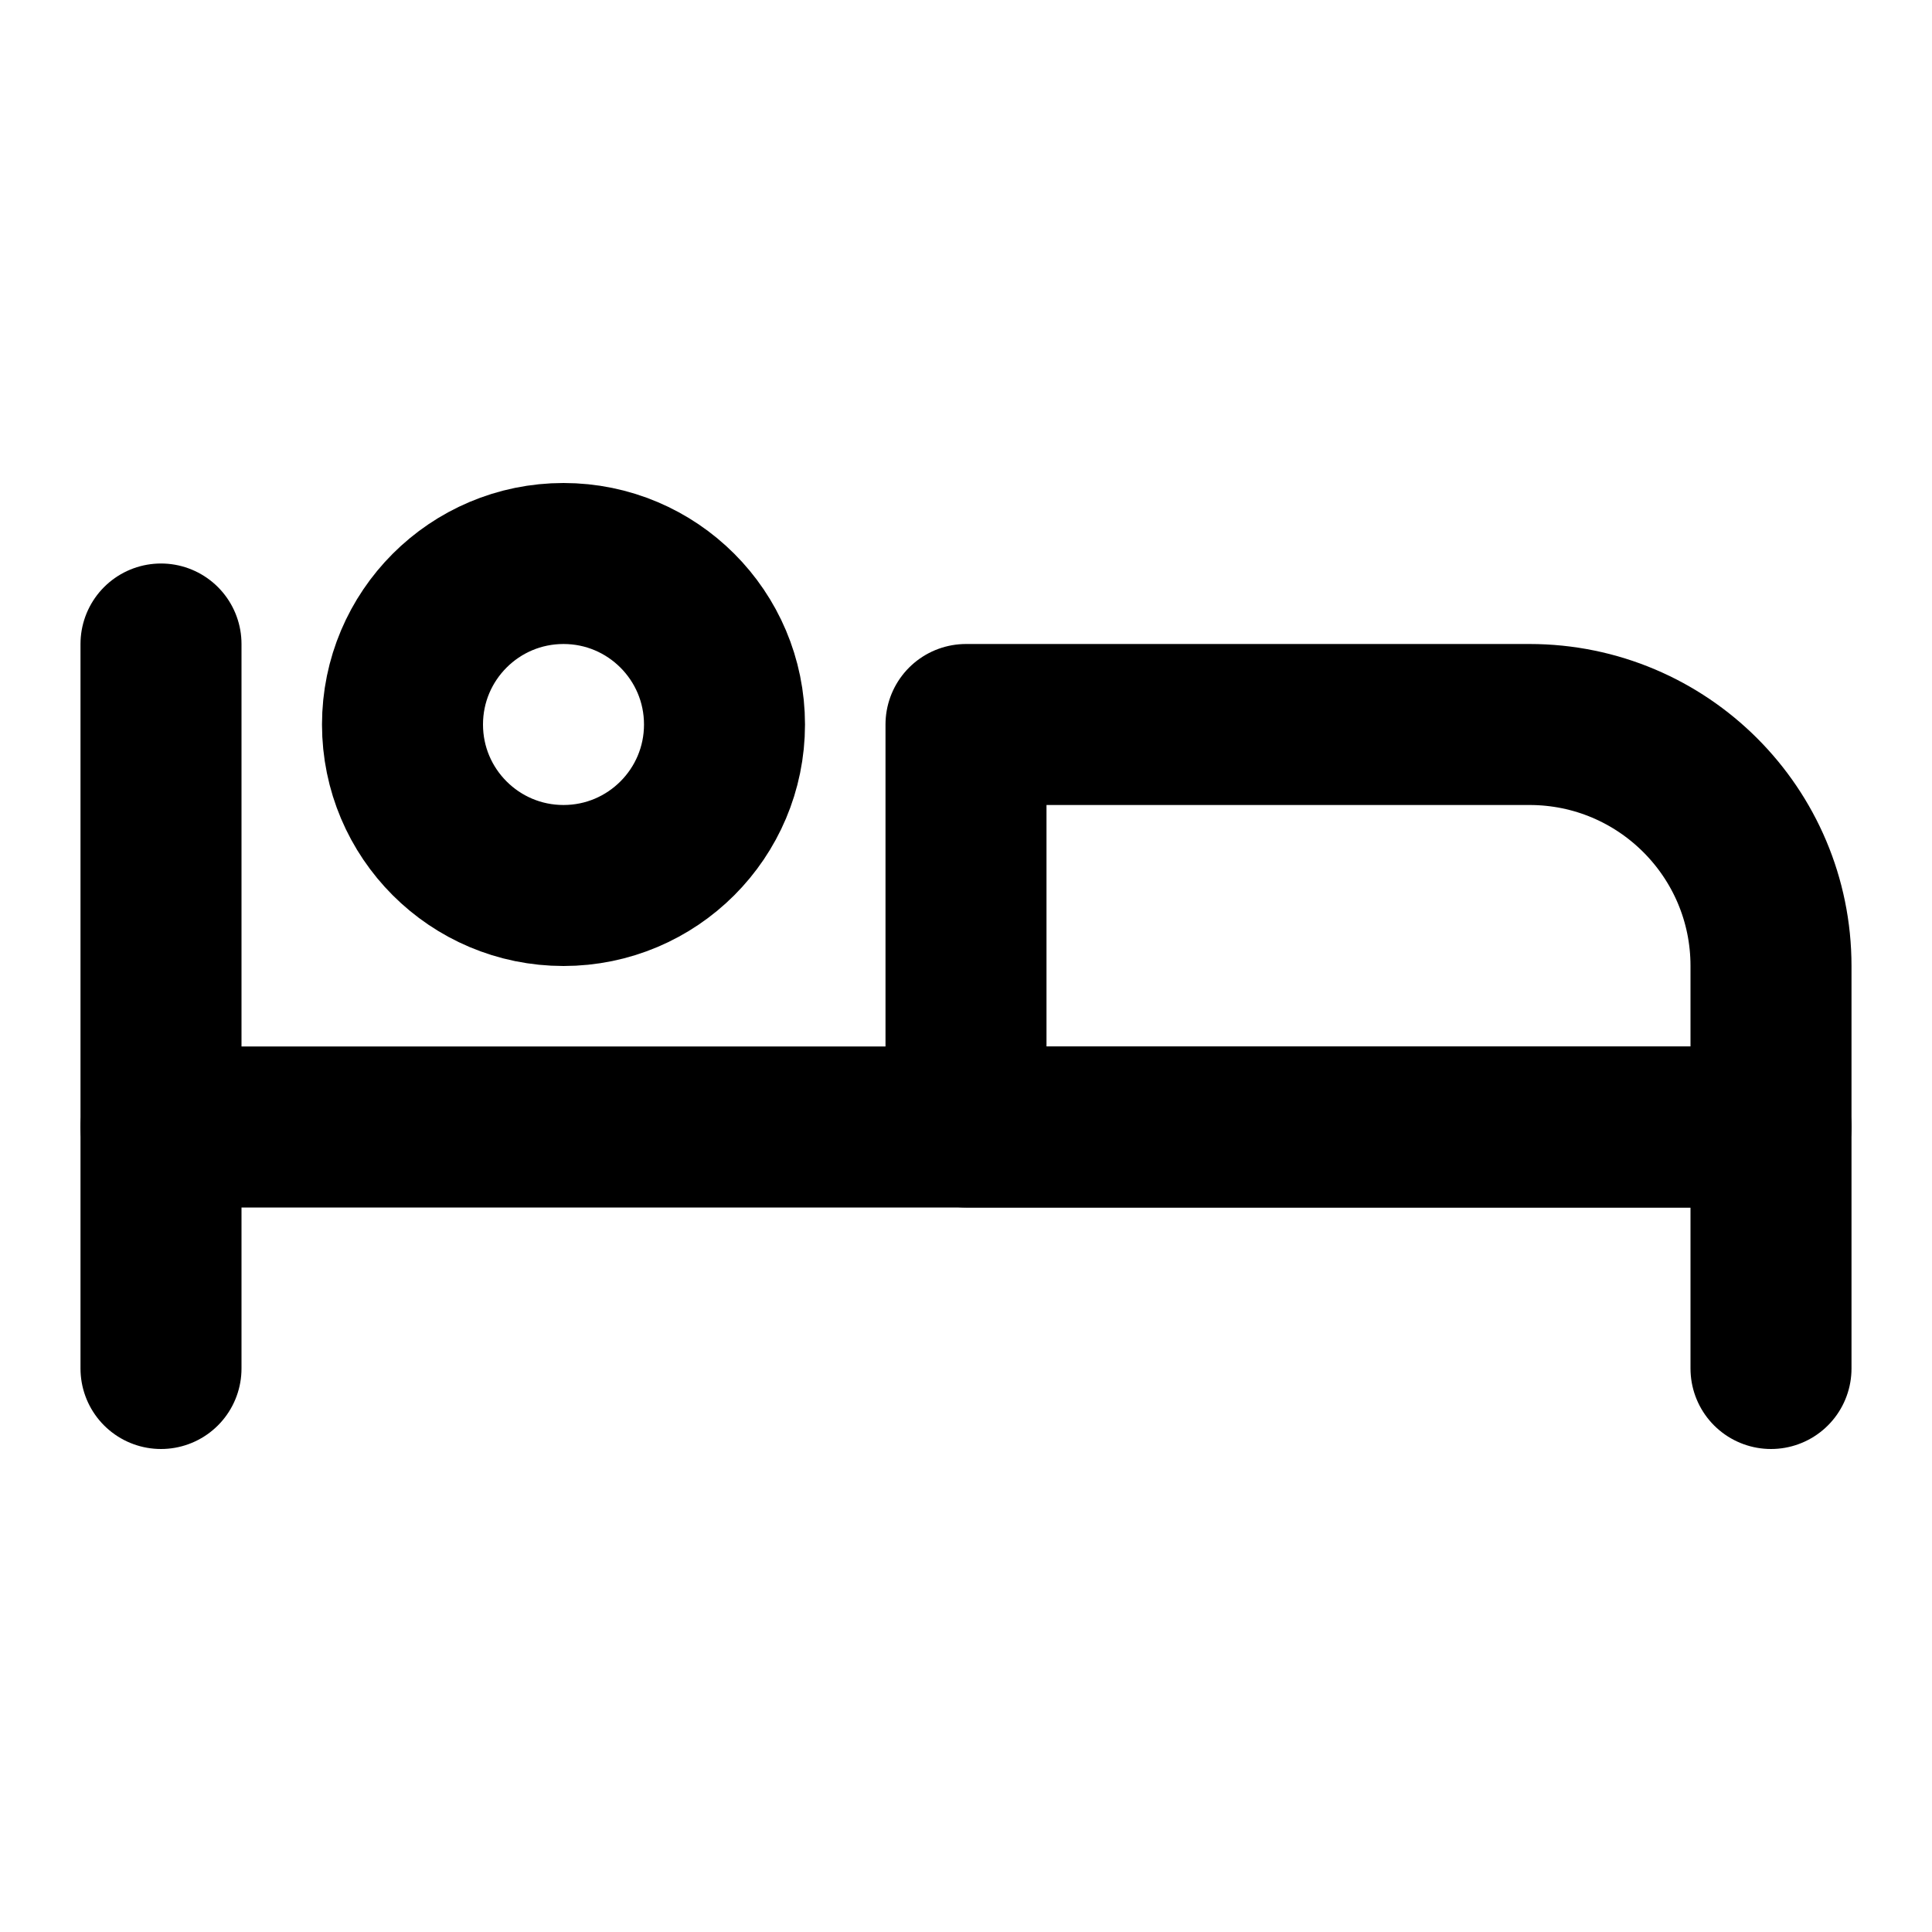
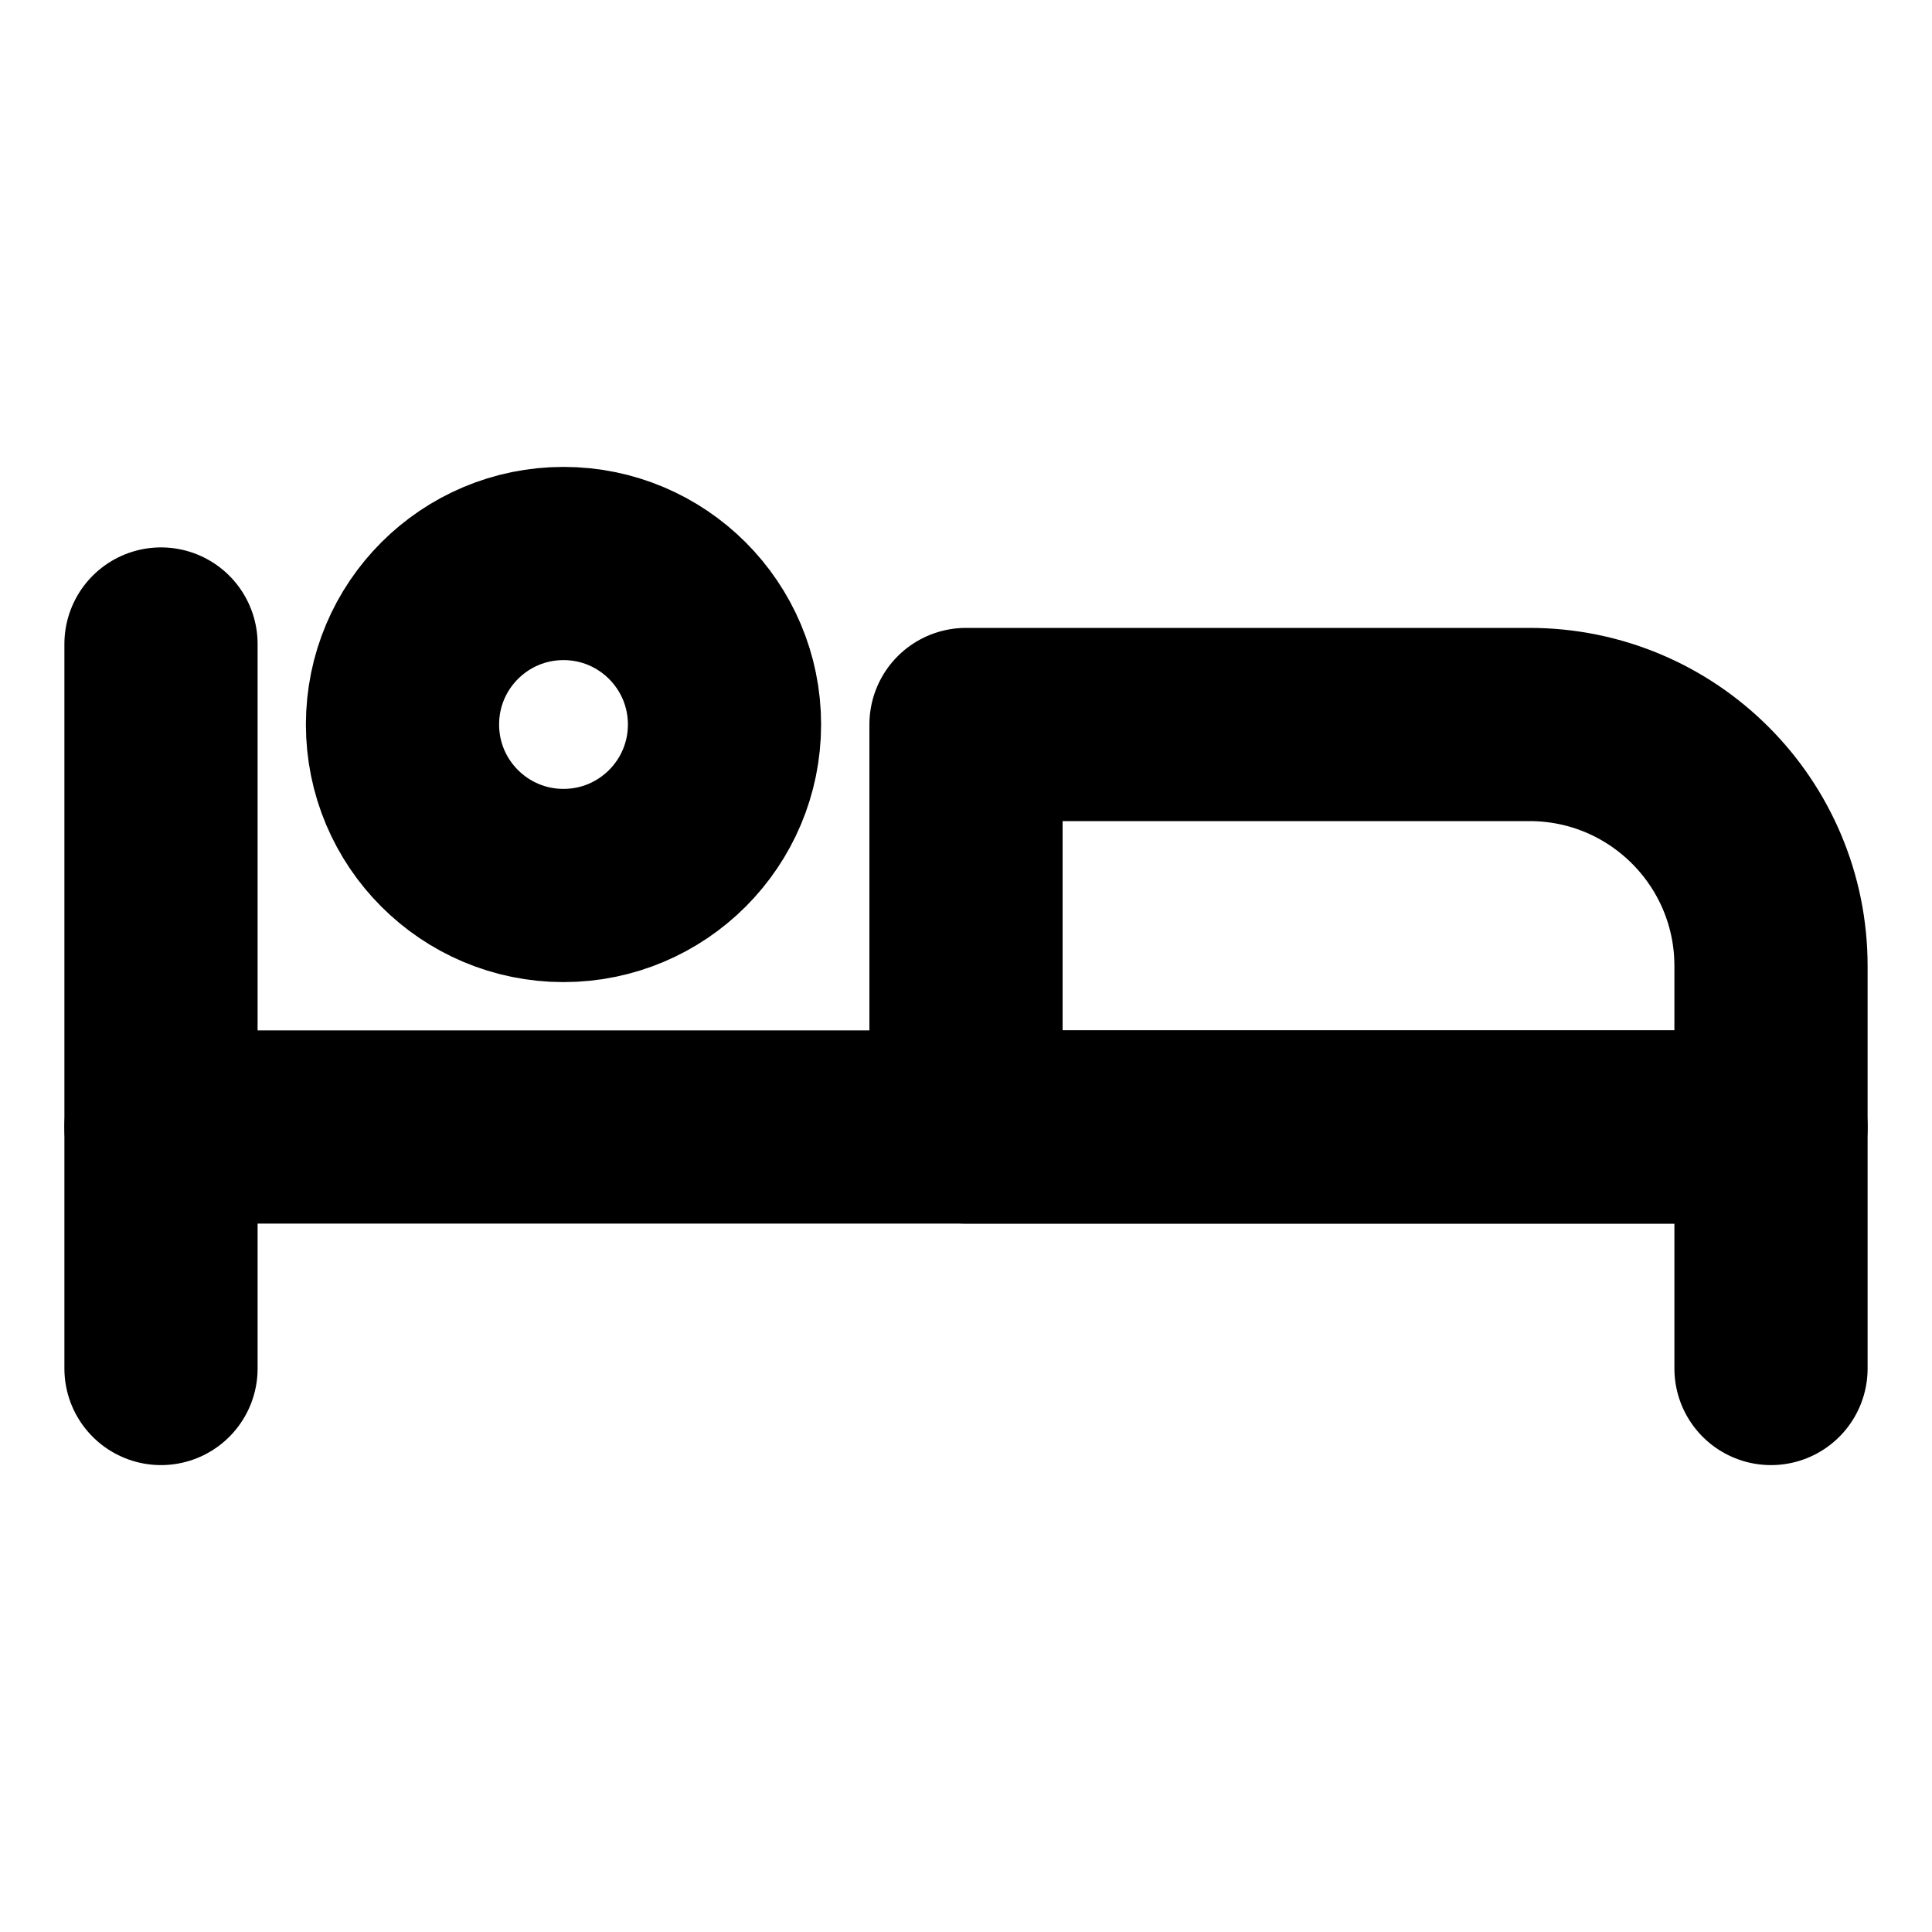
- <svg xmlns="http://www.w3.org/2000/svg" width="24" height="24" viewBox="0 0 24 24" fill="none" stroke="currentColor" stroke-width="2" stroke-linecap="round" stroke-linejoin="round">
+ <svg xmlns="http://www.w3.org/2000/svg" width="24" height="24" viewBox="0 0 24 24" fill="none" stroke="currentColor" stroke-width="2.4" stroke-linecap="round" stroke-linejoin="round">
  <path stroke="none" d="M0 0h24v24H0z" fill="none" />
  <path d="M7 9m-2 0a2 2 0 1 0 4 0a2 2 0 1 0 -4 0" />
  <path d="M22 17v-3h-20" />
  <path d="M2 8v9" />
  <path d="M12 14h10v-2a3 3 0 0 0 -3 -3h-7v5z" />
</svg>
